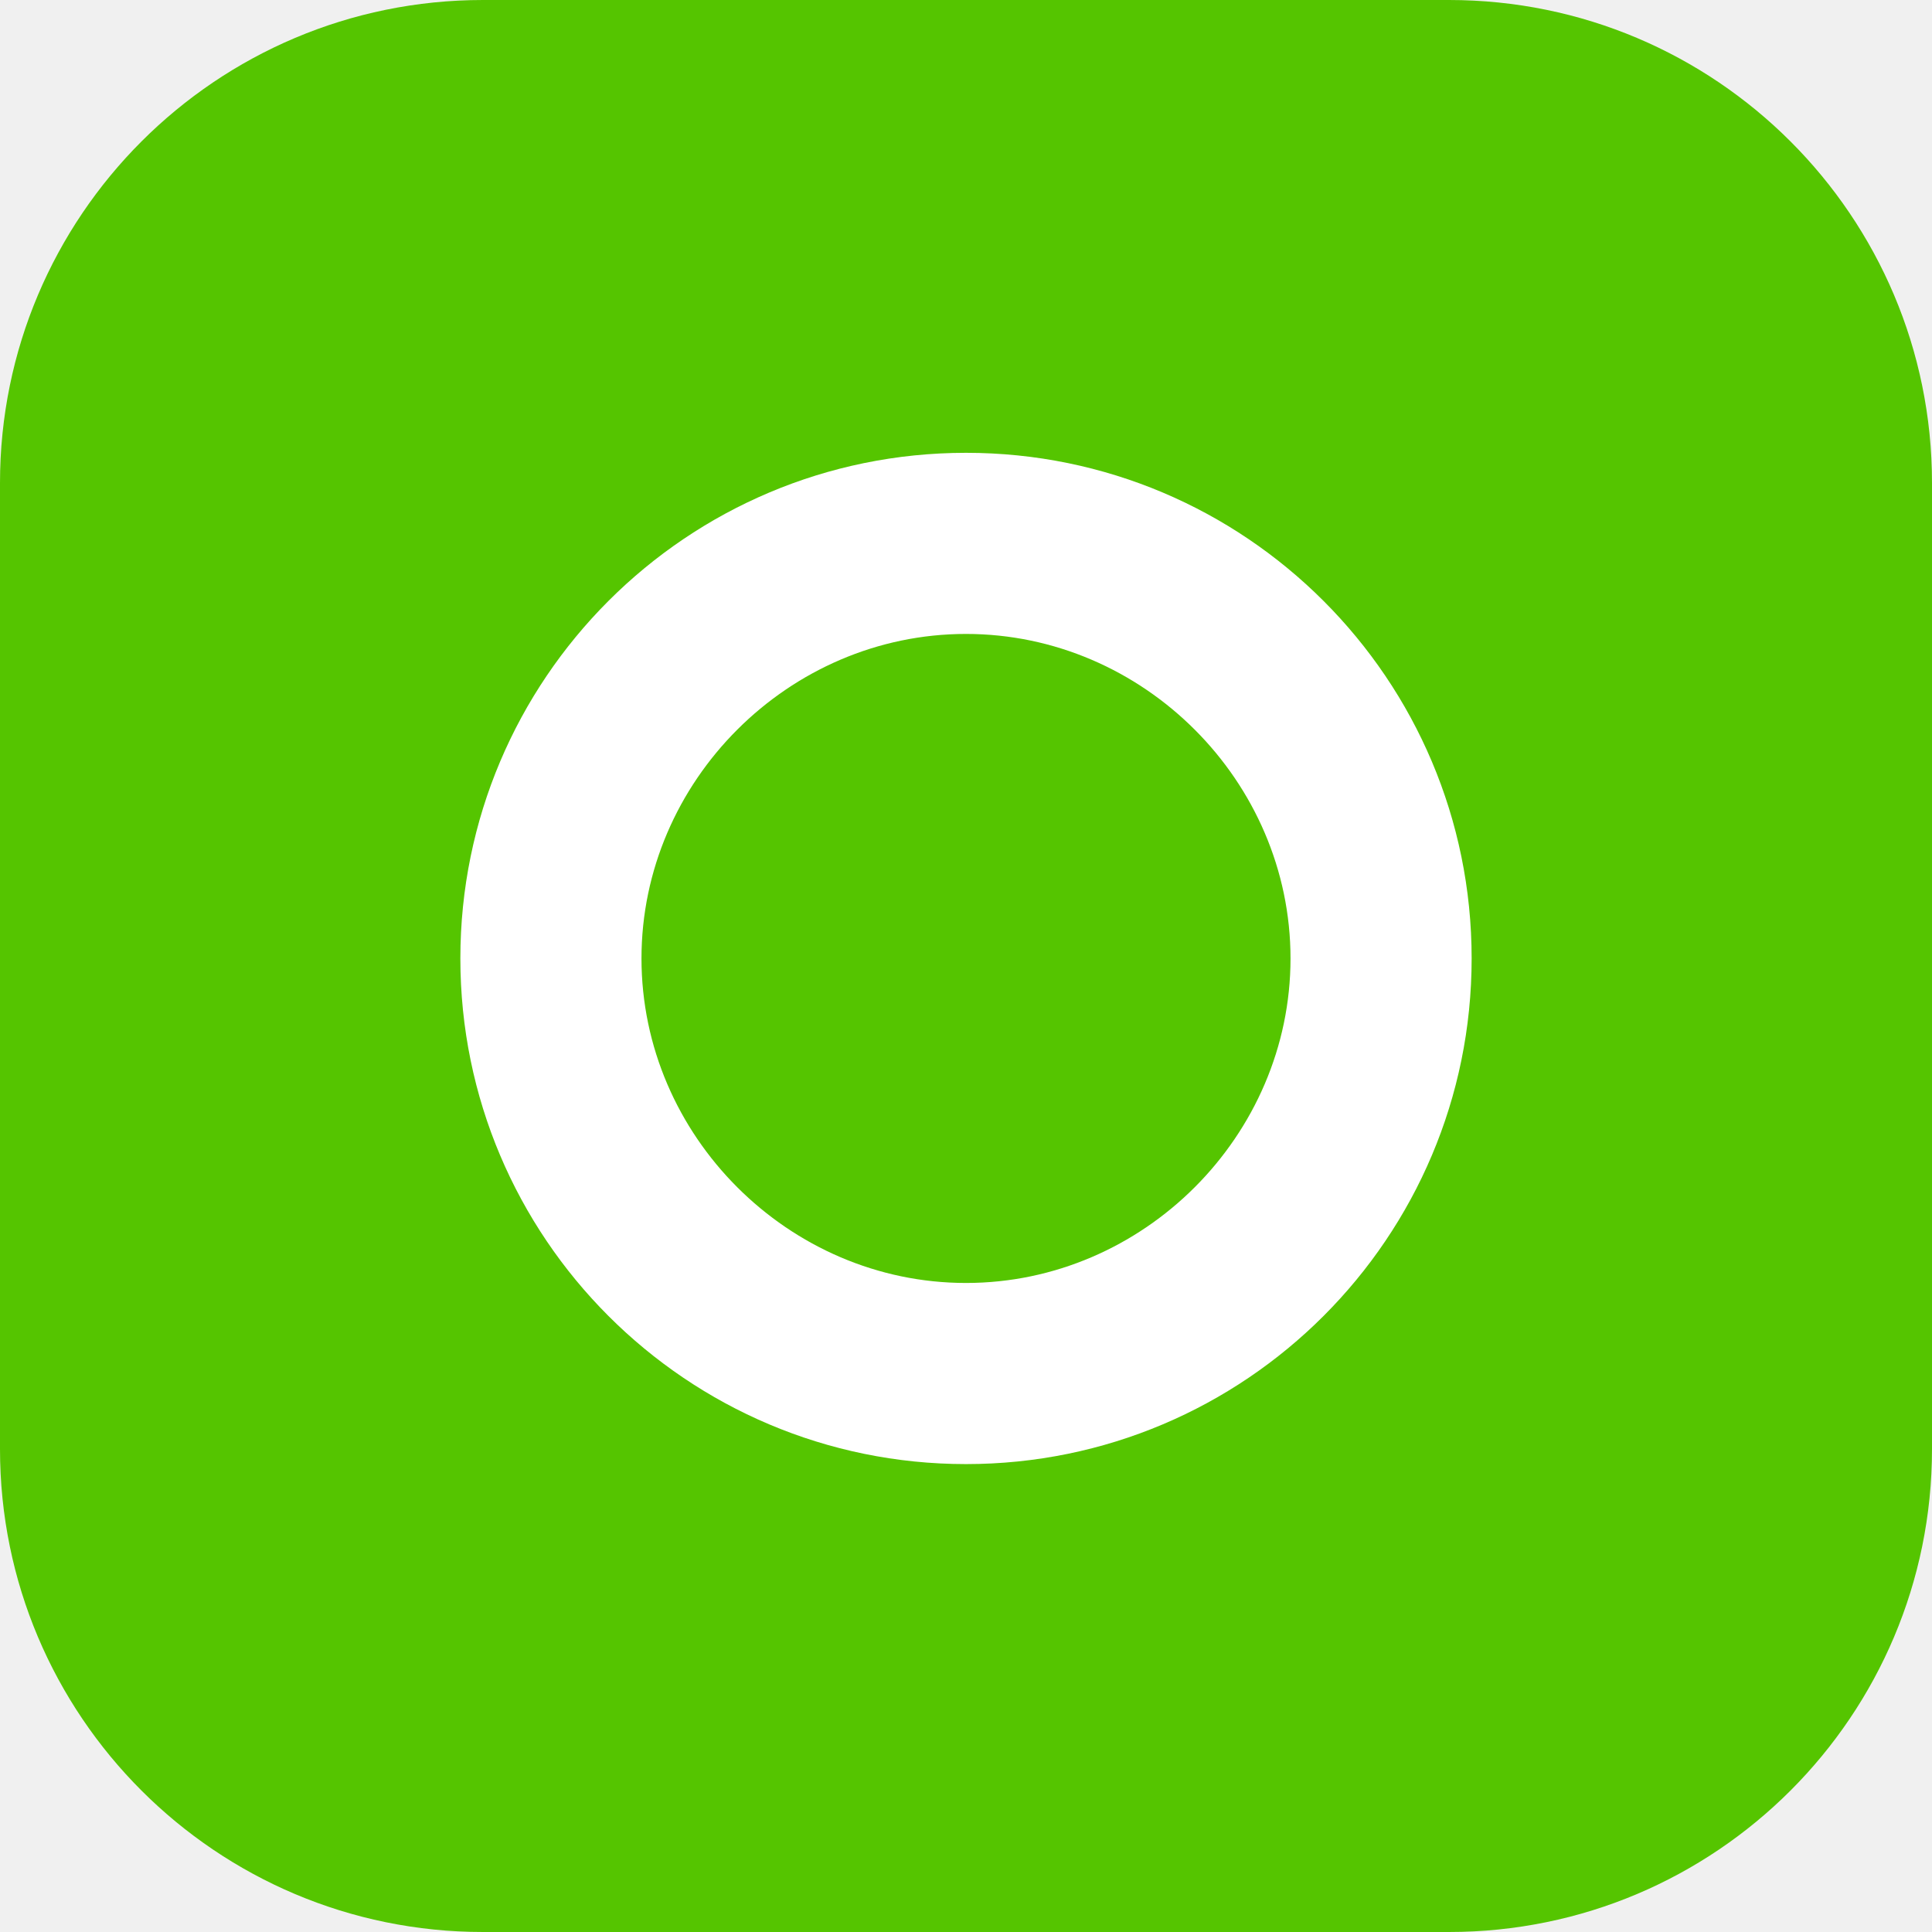
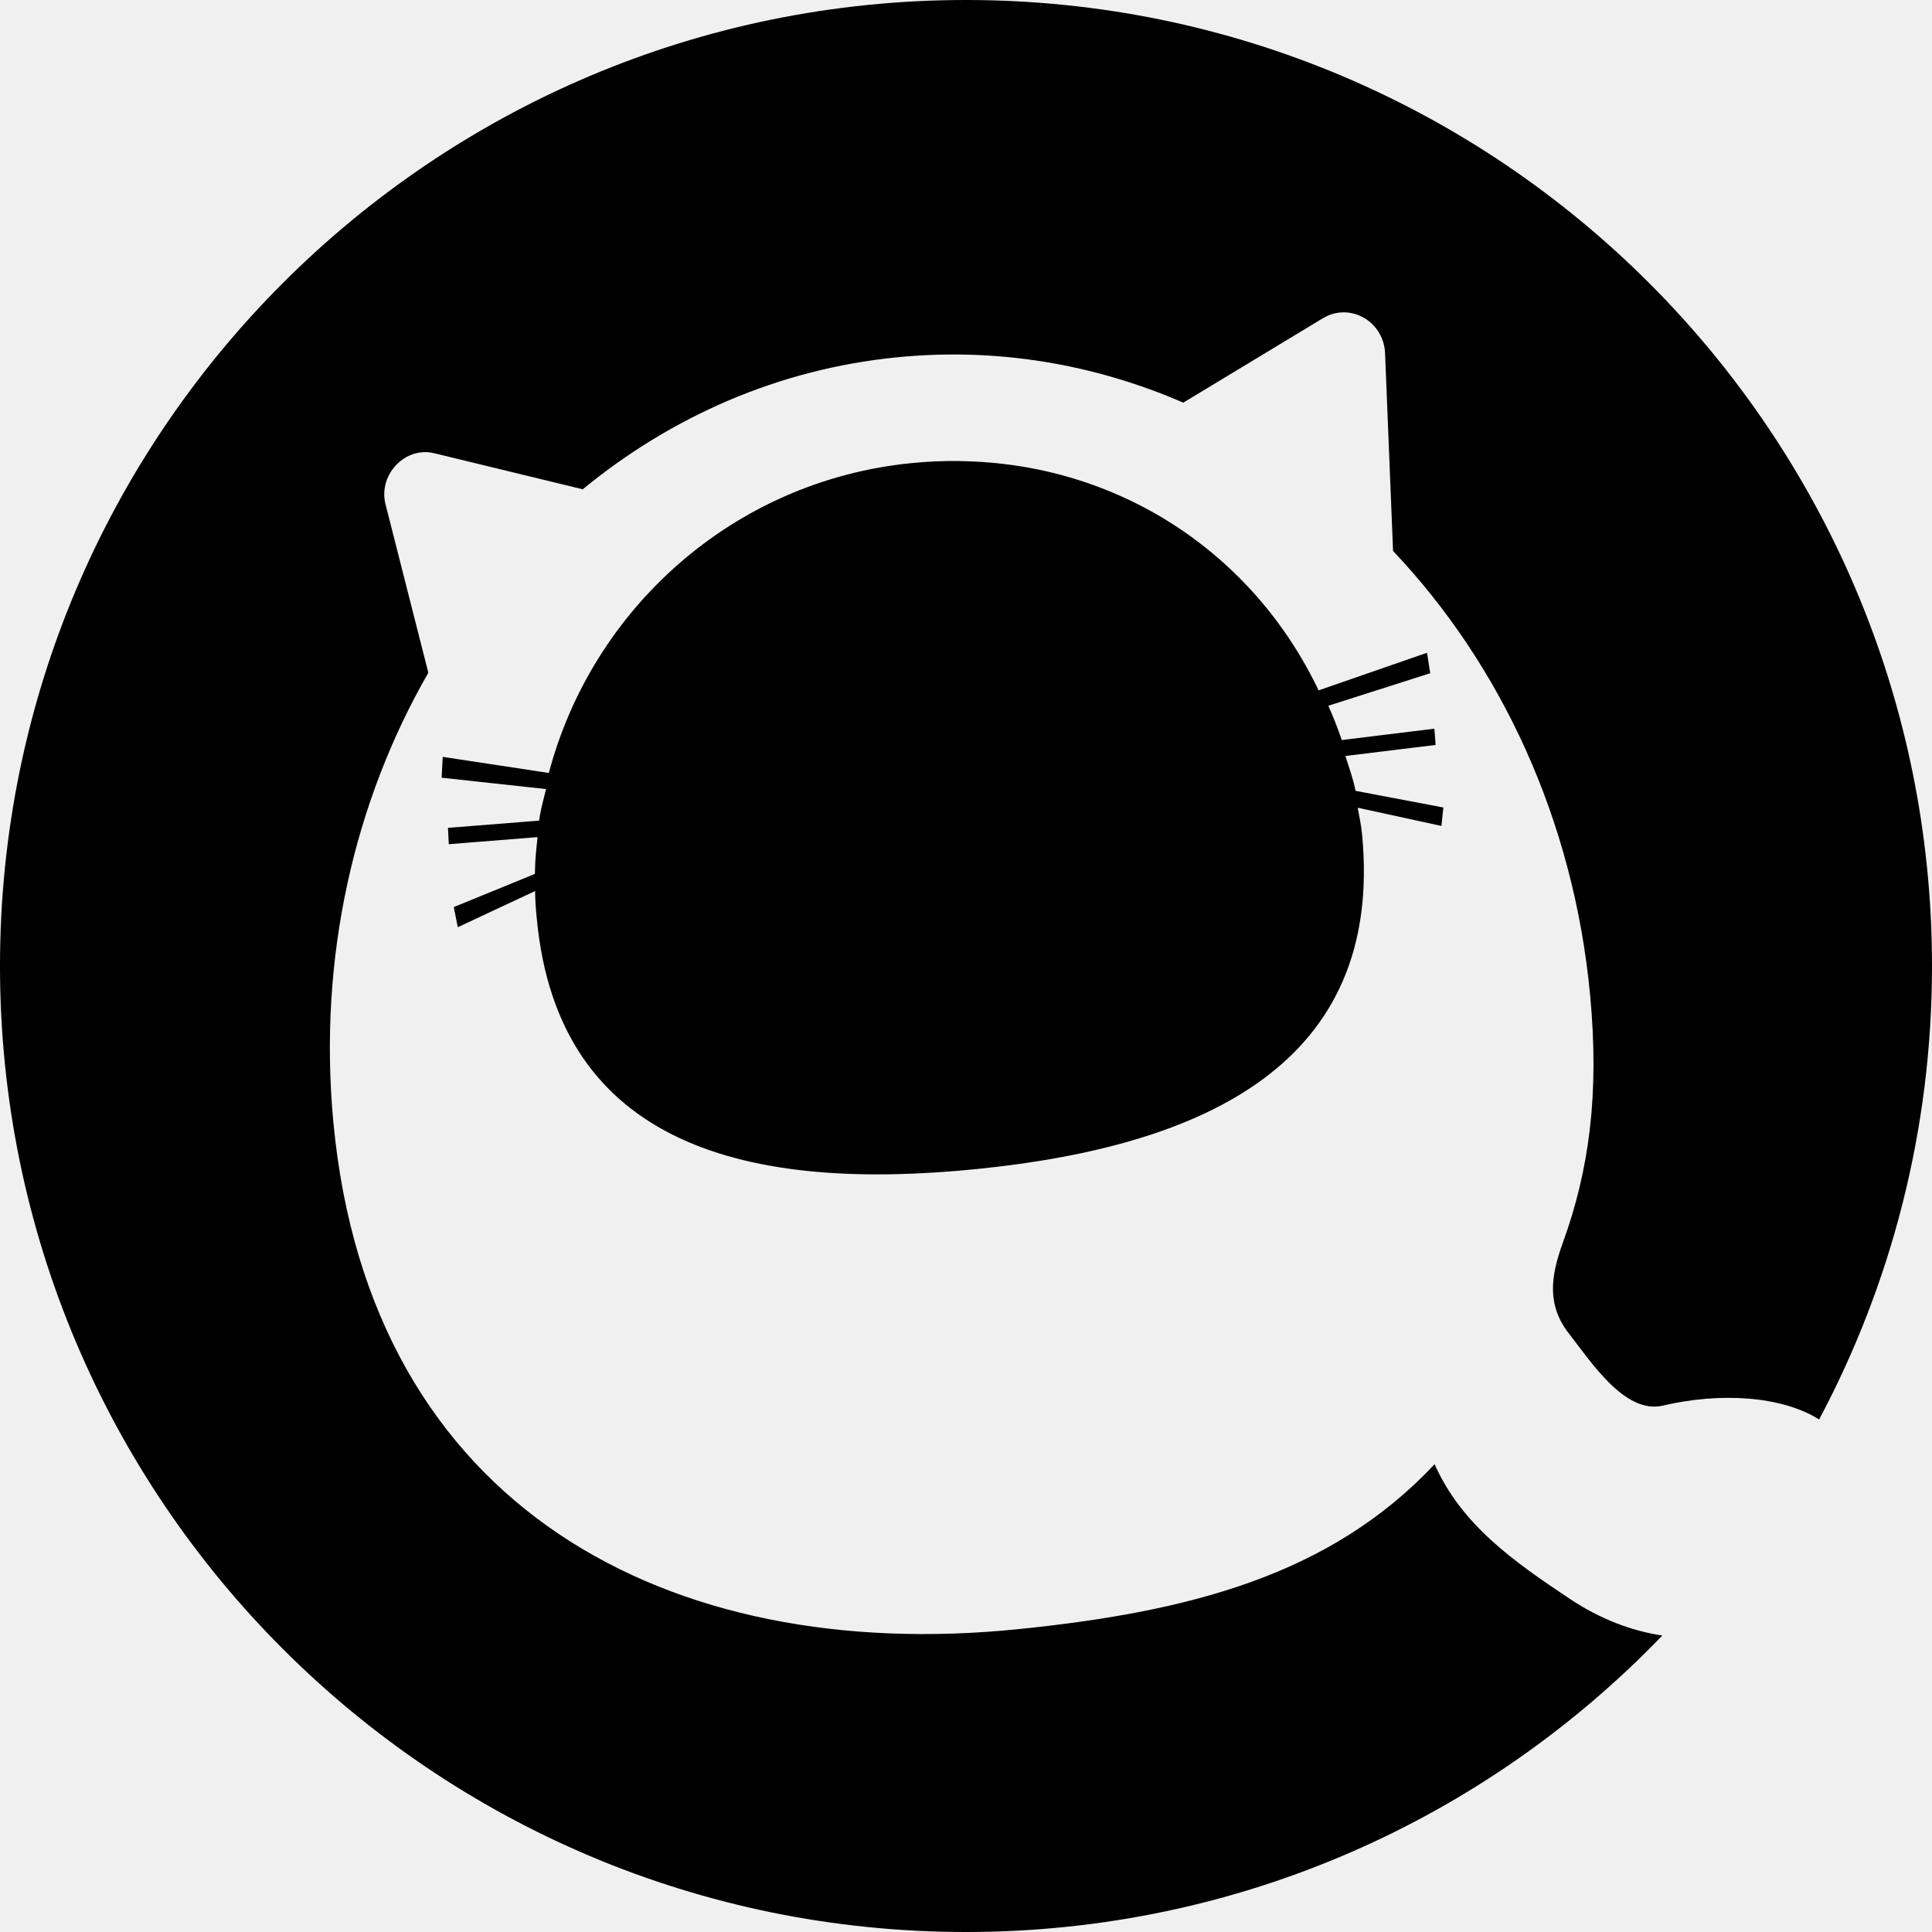
- <svg xmlns="http://www.w3.org/2000/svg" viewBox="0 0 512 512">
-   <rect width="512" height="512" rx="128" fill="#55C500" />
-   <path fill="#fff" d="M256 120c-74 0-134 60-134 134s60 134 134 134 134-60 134-134-60-134-134-134Zm0 48c47 0 86 39 86 86s-39 86-86 86-86-39-86-86 39-86 86-86Z" />
+ <svg xmlns="http://www.w3.org/2000/svg" role="img" viewBox="0 0 24 24">
+   <path d="M12 0C5.373 0 0 5.373 0 12s5.373 12 12 12c3.398 0 6.466-1.413 8.65-3.683-.383-.057-.775-.206-1.147-.454-.715-.476-1.349-.926-1.682-1.674-1.294 1.381-3.053 1.835-5.182 2.05-4.311.436-8.046-1.489-8.498-6.3-.192-2.045.263-3.989 1.18-5.582l-.534-2.101c-.086-.365.25-.713.606-.626l1.846.448c1.097-.901 2.425-1.49 3.889-1.638 1.253-.127 2.467.083 3.571.562l1.735-1.049c.327-.197.74.026.771.416l.1 2.475v0c1.334 1.408 2.242 3.332 2.448 5.516.116 1.234-.012 2.178-.339 3.078-.153.421-.199.778.078 1.131.267.341.692 1.003 1.164.892.711-.167 1.472-.122 1.942.172C23.492 15.953 24 14.036 24 12c0-6.627-5.373-12-12-12Zm-.073 5.727a5.273 5.273 0 0 0-.615.027c-2.208.223-3.957 1.813-4.494 3.848l-1.318-.2-.014.259 1.297.141c-.035.15-.064.238-.086.392l-1.132.09.01.203 1.103-.088c-.019.171-.031.281-.033.457l-1.008.412.05.25.96-.449c.002.134.008.205.021.341.267 2.837 2.636 3.398 5.468 3.112 2.831-.286 5.052-1.311 4.785-4.149-.013-.136-.032-.207-.055-.339l1.04.226.024-.229-1.091-.207c-.034-.169-.076-.271-.126-.433l1.121-.137-.016-.202-1.15.141a5.109 5.109 0 0 0-.167-.426l1.266-.404-.04-.254-1.347.467c-.819-1.717-2.5-2.822-4.455-2.848Z" />
</svg>
